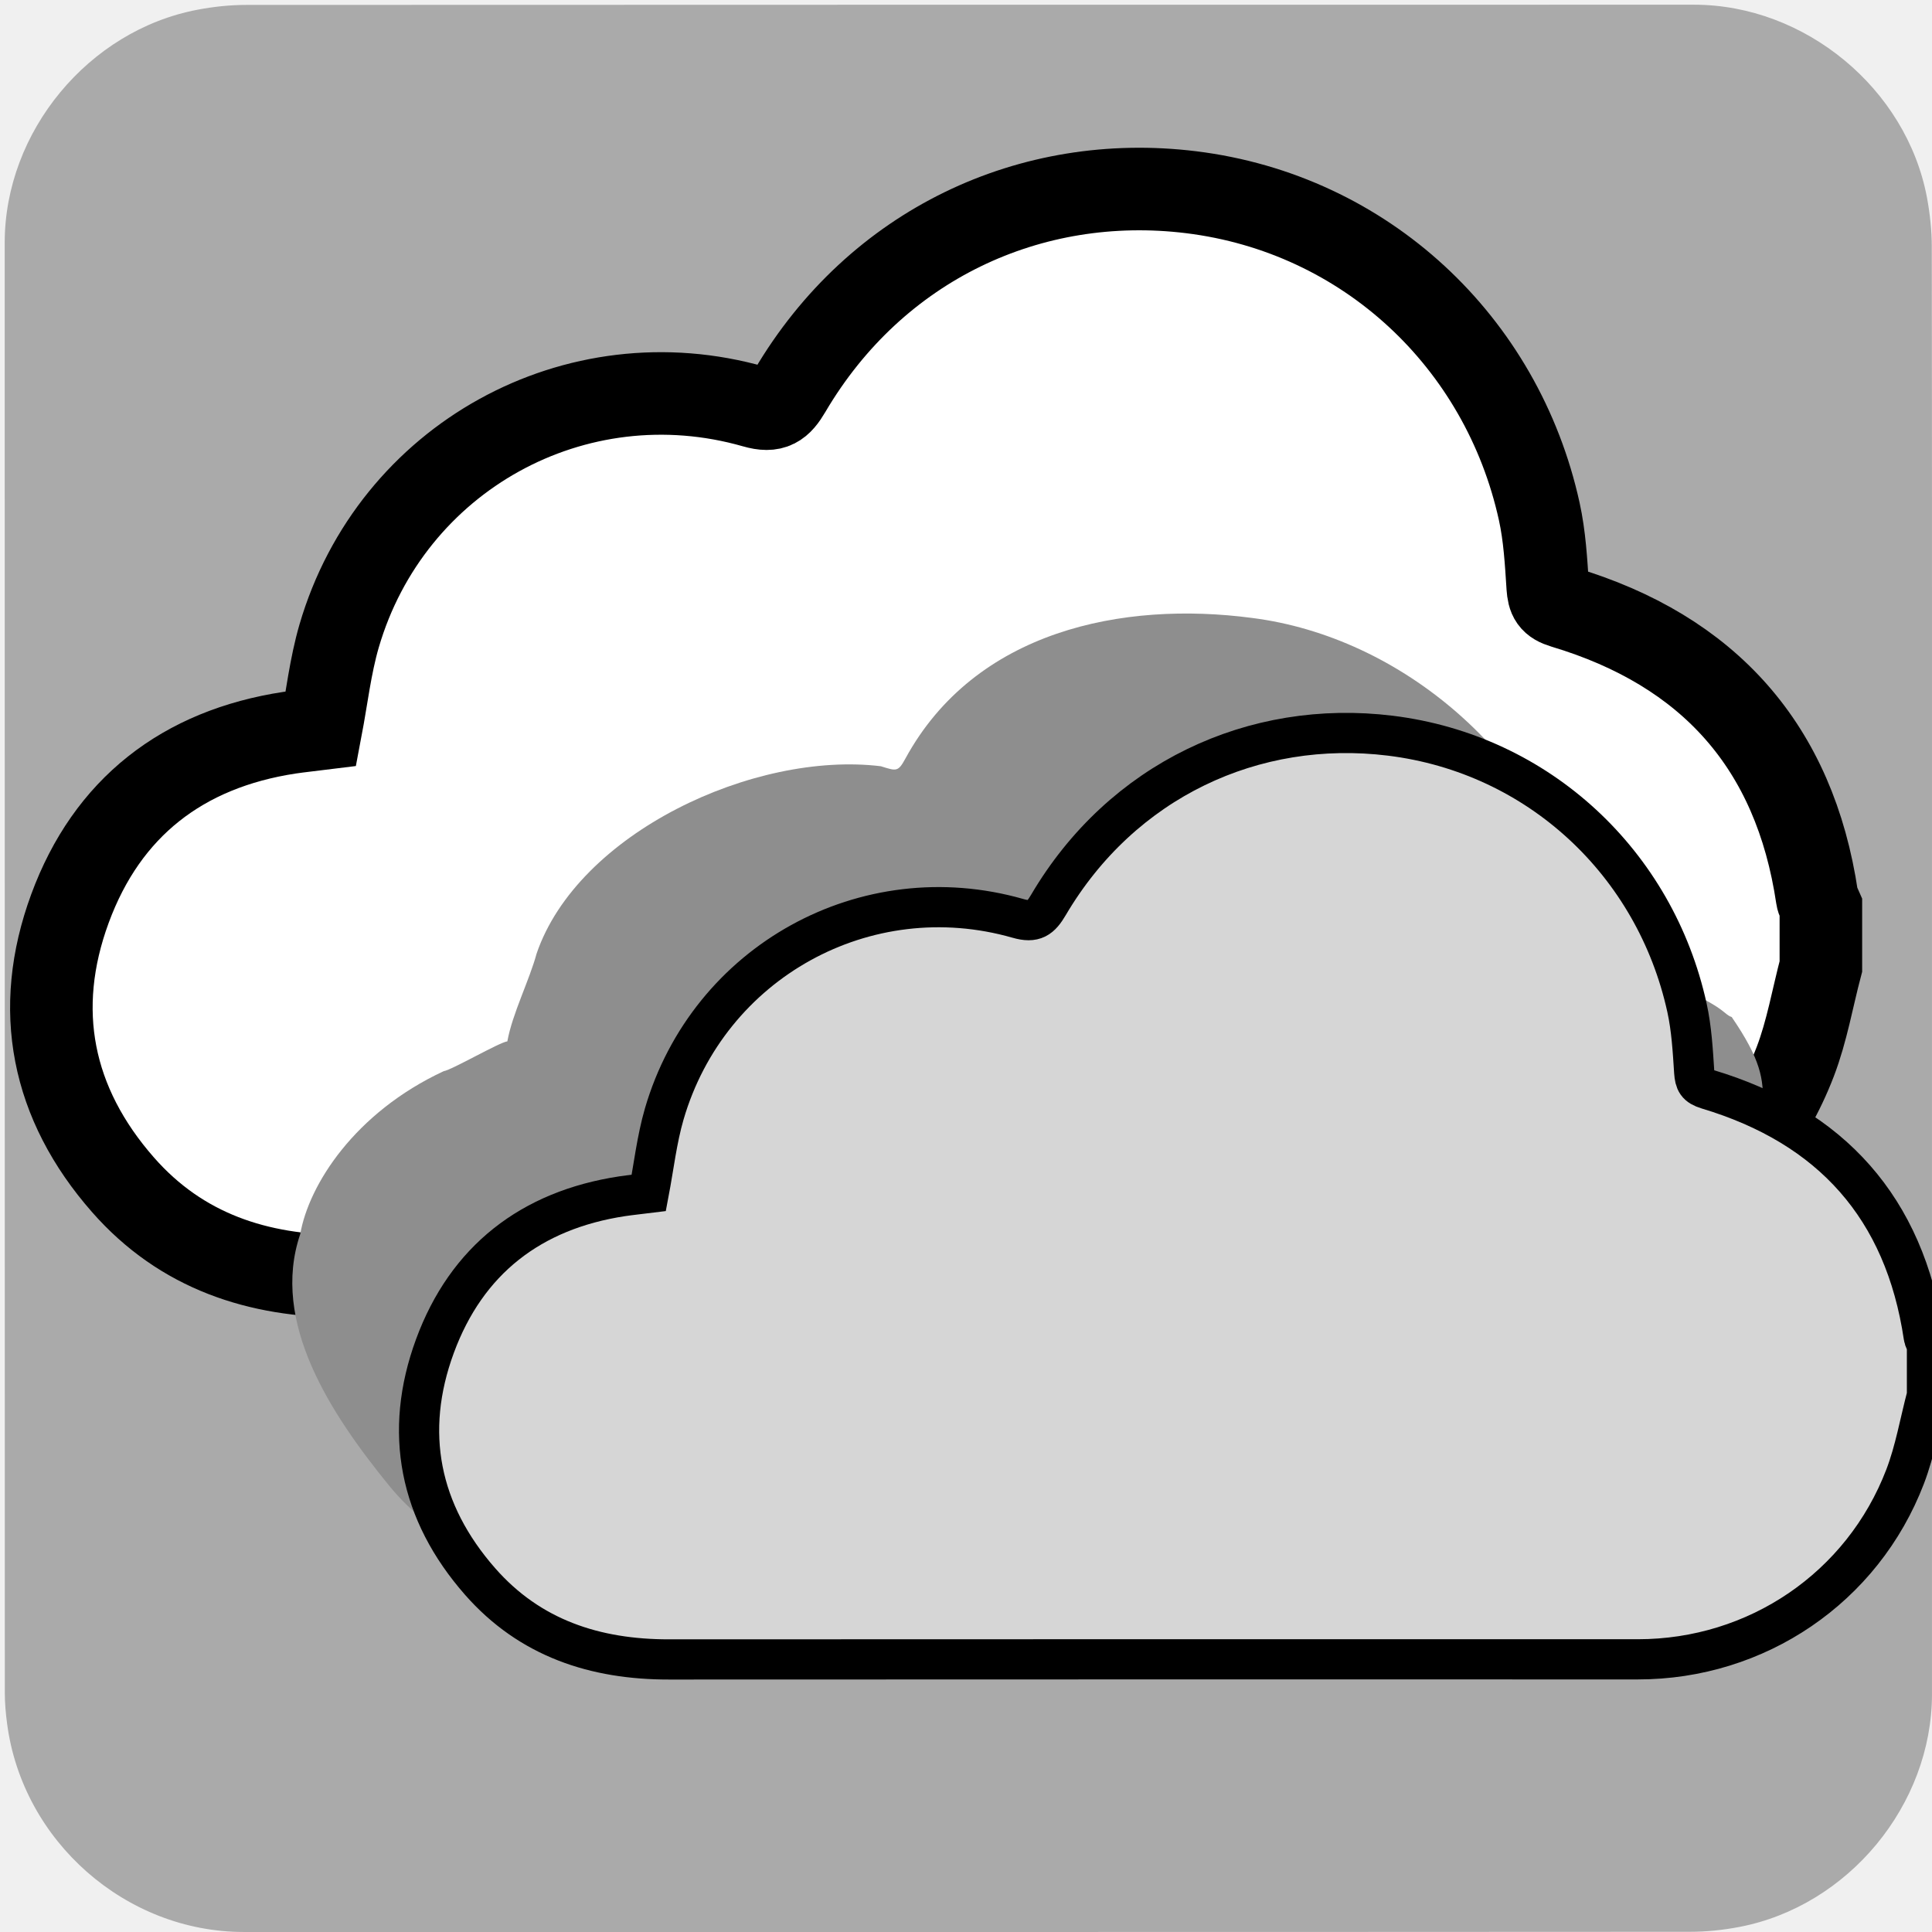
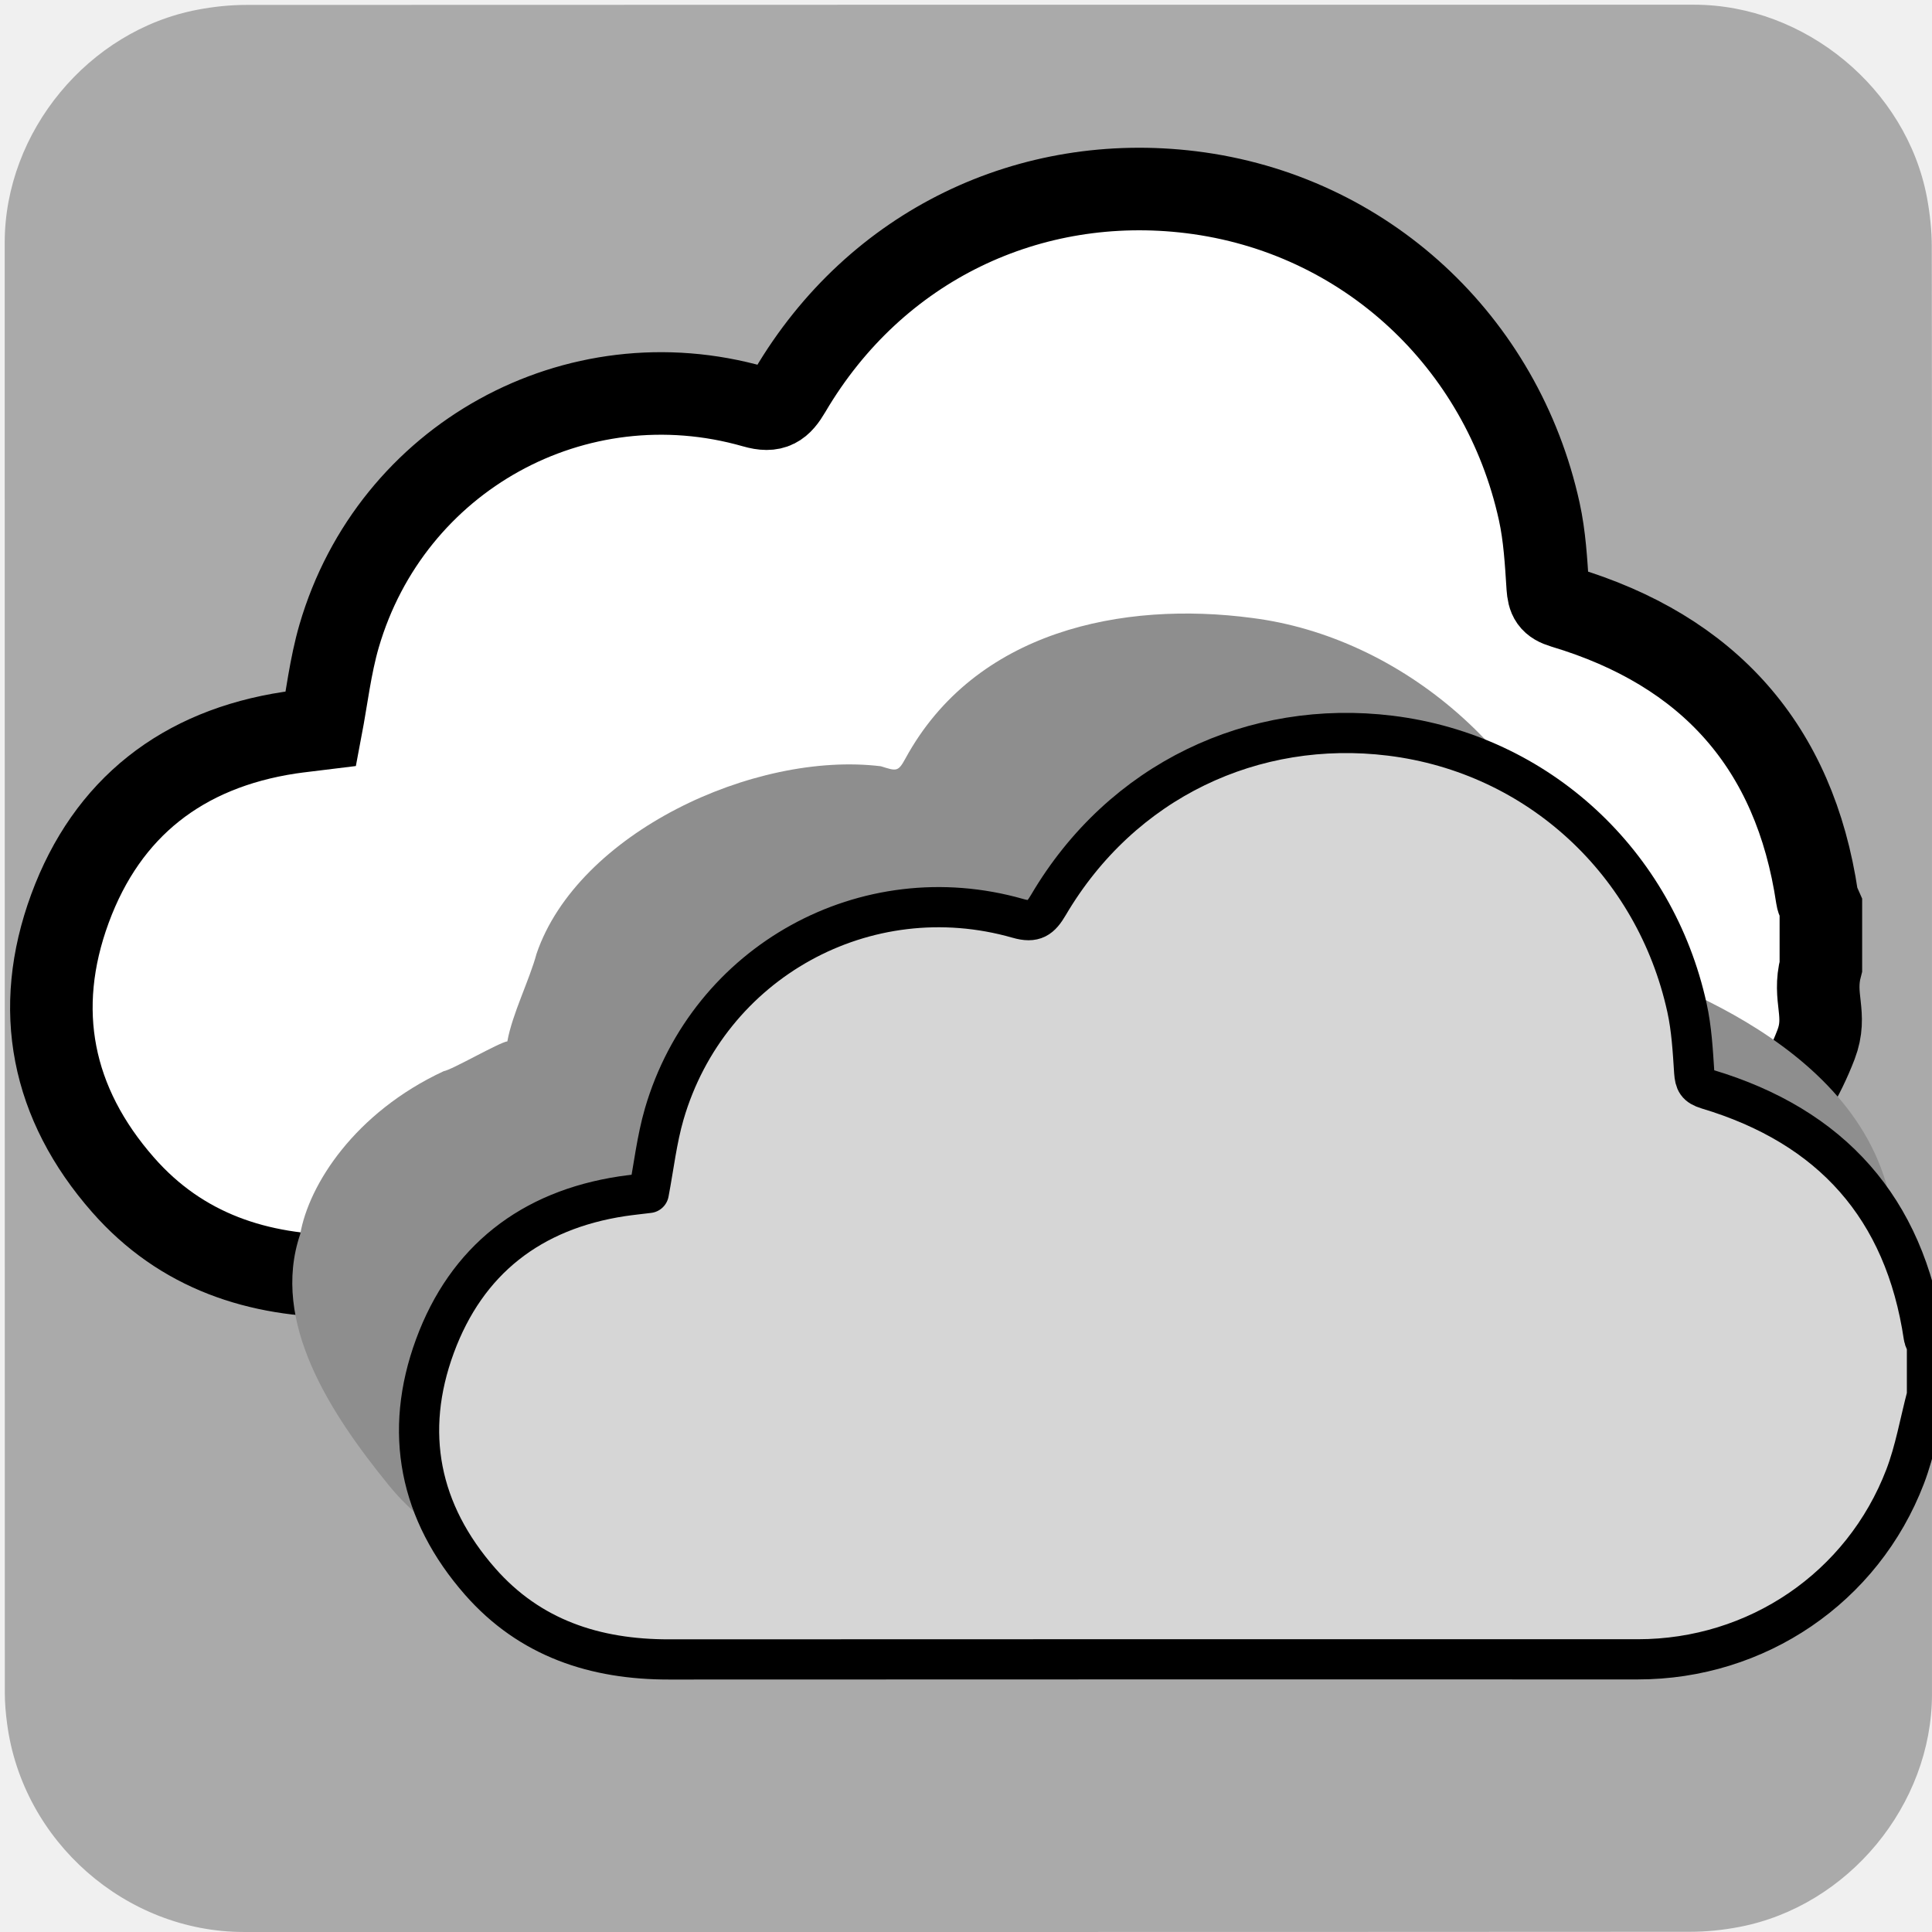
<svg xmlns="http://www.w3.org/2000/svg" viewBox="0 0 769 769" overflow="hidden" preserveAspectRatio="xMidYMid meet" id="eaf-13182-0">
  <defs>
    <clipPath id="eaf-13182-1">
      <rect x="0" y="0" width="769" height="769" />
    </clipPath>
  </defs>
  <g clip-path="url('#eaf-13182-1')" style="isolation: isolate;">
    <g>
      <g transform="matrix(4 0 0 4 -807.7665 -2318.526)">
        <path fill="#aaaaaa" d="m394.19 676.01c0 24.06 0 48.13 0 72.19c0 11.03 -8.32 21.11 -19.18 23.18c-1.61 0.31 -3.27 0.48 -4.9 0.48c-47.97 0.03 -95.93 0.02 -143.9 0.02c-11.76 0 -22.02 -9.02 -23.56 -20.72c-0.14 -1.03 -0.23 -2.08 -0.23 -3.12c-0.01 -48.09 -0.01 -96.18 -0.01 -144.26c0 -11.03 8.32 -21.12 19.18 -23.18c1.61 -0.31 3.27 -0.48 4.9 -0.48c48.01 -0.02 96.02 -0.02 144.02 -0.02c11.03 0 21.13 8.33 23.18 19.18c0.3 1.61 0.48 3.27 0.48 4.9c0.03 23.94 0.02 47.89 0.02 71.83z" />
      </g>
      <g transform="matrix(4 0 0 4 -947.7257 -2445.607)">
-         <path fill="#fff" stroke="#000000" stroke-width="7" d="m390.5 707.96c-0.71 2.69 -1.18 5.48 -2.17 8.07c-4.24 11.07 -14.77 18.19 -26.6 18.19c-32.13 0 -64.27 -0.01 -96.4 0.01c-7.36 0.01 -13.85 -2.11 -18.8 -7.75c-6.05 -6.89 -7.65 -14.87 -4.5 -23.43c3.15 -8.56 9.55 -13.53 18.63 -14.91c0.88 -0.13 1.77 -0.22 2.65 -0.33c0.5 -2.63 0.8 -5.31 1.54 -7.86c4.42 -15.15 20.06 -23.79 35.2 -19.46c1.63 0.47 2.25 -0.01 3.03 -1.34c7.31 -12.41 20.43 -18.51 34.02 -16.84c14.77 1.82 26.36 12.69 29.52 27.07c0.46 2.09 0.58 4.26 0.72 6.41c0.07 0.96 0.26 1.38 1.32 1.7c12.32 3.69 19.62 11.81 21.52 24.63c0.04 0.28 0.21 0.54 0.32 0.8c0 1.68 0 3.36 0 5.04z" transform="matrix(1.1735 0 0 1.1735 -40.1284 -123.2216)" />
+         <path fill="#fff" stroke="#000000" stroke-width="7" d="M 390.5 707.96 C 389.79 710.65 391.078 712.001 390.088 714.591 C 385.848 725.661 373.56 734.22 361.73 734.22 C 329.6 734.22 297.46 734.21 265.33 734.23 C 257.97 734.24 251.48 732.12 246.53 726.48 C 240.48 719.59 238.88 711.61 242.03 703.05 C 245.18 694.49 251.58 689.52 260.66 688.14 C 261.54 688.01 262.43 687.92 263.31 687.81 C 263.81 685.18 264.11 682.5 264.85 679.95 C 269.27 664.8 284.91 656.16 300.05 660.49 C 301.68 660.96 302.3 660.48 303.08 659.15 C 310.39 646.74 323.51 640.64 337.1 642.31 C 351.87 644.13 363.46 655 366.62 669.38 C 367.08 671.47 367.2 673.64 367.34 675.79 C 367.41 676.75 367.6 677.17 368.66 677.49 C 380.98 681.18 388.28 689.3 390.18 702.12 C 390.22 702.4 390.39 702.66 390.5 702.92 C 390.5 704.6 390.5 706.28 390.5 707.96 L 390.5 707.96 Z" transform="matrix(1.1735 0 0 1.1735 -40.1284 -123.2216)" />
        <animateTransform attributeName="transform" type="translate" from="0 0" to="0 0" calcMode="discrete" dur="9000ms" repeatCount="indefinite" />
        <animateMotion keyTimes="0;0.002;0.269;0.424;0.72;1" calcMode="spline" keySplines="0 0 1 1;0.42 0 0.58 1;0.42 0 0.58 1;0.42 0 0.58 1;0.42 0 0.58 1" dur="9000ms" repeatCount="indefinite" attributeName="transform" keyPoints="0;0;0.341;0.603;0.837;1" path="m279.793 649.252l22.457 -68.532l-18.866 52.282l8.254 48.79l-11.845 -32.541" additive="sum" />
        <animateTransform attributeName="transform" type="scale" from="4 4" to="4 4" calcMode="discrete" dur="9000ms" repeatCount="indefinite" additive="sum" />
        <animateTransform attributeName="transform" type="translate" from="-306.88 -773.715" to="-306.88 -773.715" calcMode="discrete" dur="9000ms" repeatCount="indefinite" additive="sum" />
        <animate keyTimes="0;0.406;0.528;0.593;1" calcMode="spline" keySplines="0 0 1 1;0.42 0 0.58 1;0.42 0 0.58 1;0 0 1 1" dur="9000ms" repeatCount="indefinite" attributeName="opacity" values="1;1;0.36;1;1" />
      </g>
      <g transform="matrix(4 0 0 4 -819.6229 -2295.244)">
        <g>
-           <path fill="#8e8e8e" d="m386.586 710.389c-0.674 2.757 -0.162 5.528 -1.101 8.183c-4.023 11.348 -15.213 15.648 -26.437 15.648c-30.486 0 -60.981 -0.01 -91.466 0.01c-6.983 0.01 -13.141 -2.163 -17.838 -7.945c-5.74 -7.063 -11.788 -16.197 -8.799 -24.972c0.853 -4.918 5.429 -12.094 14.27 -16.212c0.835 -0.133 5.507 -2.859 6.342 -2.972c0.474 -2.696 2.205 -6.112 2.907 -8.726c4.098 -12.003 21.657 -20.179 34.258 -18.648c1.547 0.482 1.708 0.588 2.448 -0.775c6.936 -12.722 21.615 -15.691 34.509 -13.979c14.657 1.866 28.874 13.442 33.346 30.211c0.436 2.143 0.469 3.407 4.728 4.787c9.287 3.501 8.631 4.384 9.636 4.712c5.742 8.384 1.394 7.995 3.197 21.137c0.038 0.287 -0.017 1.953 0 3.078c0 1.722 0 4.74 0 6.463z" transform="translate(-6.1636 -4.6964)">
+           <path fill="#8e8e8e" d="M 373.752 675 C 383.066 678.508 404.445 687.933 398.614 709.381 C 391.63 735.071 370.278 734.223 359.047 734.22 C 328.562 734.213 298.067 734.21 267.581 734.23 C 260.598 734.24 254.44 732.067 249.743 726.286 C 244.003 719.223 237.956 710.089 240.944 701.314 C 241.797 696.396 246.374 689.22 255.214 685.102 C 256.049 684.969 260.721 682.243 261.556 682.131 C 262.031 679.435 263.761 676.018 264.463 673.404 C 268.561 661.401 286.12 653.225 298.721 654.756 C 300.268 655.238 300.429 655.344 301.169 653.981 C 308.105 641.259 322.783 638.29 335.678 640.002 C 350.335 641.868 364.552 653.444 369.024 670.212 C 369.461 672.355 369.493 673.619 373.752 675 Z" transform="translate(-6.1636 -4.6964)" style="stroke-linecap: round; stroke-linejoin: round;">
            <animateTransform attributeName="transform" type="translate" from="0 0" to="0 0" calcMode="discrete" dur="9000ms" repeatCount="indefinite" />
            <animateMotion keyTimes="0;0.463;0.681;1" calcMode="spline" keySplines="0.42 0 0.58 1;0.42 0 0.58 1;0 0 1 1" dur="9000ms" repeatCount="indefinite" attributeName="transform" keyPoints="0;0.295;0.746;1" path="m307.213 682.198l19.722 -9.057l-32.885 -4.202l13.163 13.259" additive="sum" />
            <animateTransform attributeName="transform" type="translate" from="-313.377 -686.895" to="-313.377 -686.895" calcMode="discrete" dur="9000ms" repeatCount="indefinite" additive="sum" />
          </path>
-           <path fill="#d6d6d6" stroke="#000000" stroke-width="4" d="m390.5 707.96c-0.71 2.69 -1.18 5.48 -2.17 8.07c-4.24 11.07 -14.77 18.19 -26.6 18.19c-32.13 0 -64.27 -0.01 -96.4 0.01c-7.36 0.01 -13.85 -2.11 -18.8 -7.75c-6.05 -6.89 -7.65 -14.87 -4.5 -23.43c3.15 -8.56 9.55 -13.53 18.63 -14.91c0.88 -0.13 1.77 -0.22 2.65 -0.33c0.5 -2.63 0.8 -5.31 1.54 -7.86c4.42 -15.15 20.06 -23.79 35.2 -19.46c1.63 0.47 2.25 -0.01 3.03 -1.34c7.31 -12.41 20.43 -18.51 34.02 -16.84c14.77 1.82 26.36 12.69 29.52 27.07c0.46 2.09 0.58 4.26 0.72 6.41c0.07 0.96 0.26 1.38 1.32 1.7c12.32 3.69 19.62 11.81 21.52 24.63c0.04 0.28 0.21 0.54 0.32 0.8c0 1.68 0 3.36 0 5.04z" transform="translate(6.1541 4.7083)">
+           <path fill="#d6d6d6" stroke="#000000" stroke-width="4" d="m390.5 707.96c-0.71 2.69 -1.18 5.48 -2.17 8.07c-4.24 11.07 -14.77 18.19 -26.6 18.19c-32.13 0 -64.27 -0.01 -96.4 0.01c-7.36 0.01 -13.85 -2.11 -18.8 -7.75c-6.05 -6.89 -7.65 -14.87 -4.5 -23.43c3.15 -8.56 9.55 -13.53 18.63 -14.91c0.88 -0.13 1.77 -0.22 2.65 -0.33c0.5 -2.63 0.8 -5.31 1.54 -7.86c4.42 -15.15 20.06 -23.79 35.2 -19.46c1.63 0.47 2.25 -0.01 3.03 -1.34c7.31 -12.41 20.43 -18.51 34.02 -16.84c14.77 1.82 26.36 12.69 29.52 27.07c0.46 2.09 0.58 4.26 0.72 6.41c0.07 0.96 0.26 1.38 1.32 1.7c12.32 3.69 19.62 11.81 21.52 24.63c0.04 0.28 0.21 0.54 0.32 0.8c0 1.68 0 3.36 0 5.04z" transform="translate(6.1541 4.7083)" style="stroke-linecap: round; stroke-linejoin: round;">
            <animateTransform attributeName="transform" type="translate" from="0 0" to="0 0" calcMode="discrete" dur="9000ms" repeatCount="indefinite" />
            <animateMotion keyTimes="0;0.444;0.563;1" calcMode="spline" keySplines="0.42 0 0.58 1;0.42 0 0.58 1;0.42 0 0.58 1" dur="9000ms" repeatCount="indefinite" attributeName="transform" keyPoints="0;0.431;0.514;1" path="m321.63 692.843l-29.951 7.993l-4.721 -3.737l34.672 -4.256" additive="sum" />
            <animateTransform attributeName="transform" type="translate" from="-315.476 -688.135" to="-315.476 -688.135" calcMode="discrete" dur="9000ms" repeatCount="indefinite" additive="sum" />
          </path>
        </g>
      </g>
      <path fill="#f2b026" fill-opacity="0" stroke="#000000" stroke-opacity="0" stroke-width="10" d="m0 0l-61.24 0l-66.329 174.706l49.182 0l-70.306 274.226q138.915 -293.754 138.915 -293.754q0 0 -51.462 -30.089q26.215 -62.83 61.24 -125.088z" transform="matrix(1.738 0 0 0.8742 655.6499 325.7342)">
        <animate keyTimes="0;0.489;0.507;0.517;0.522;0.531;1" calcMode="linear" dur="9000ms" repeatCount="indefinite" attributeName="fill-opacity" values="0;0;1;0.32;1;0;0" />
        <animate keyTimes="0;0.489;0.507;0.517;0.522;0.531;1" calcMode="linear" dur="9000ms" repeatCount="indefinite" attributeName="stroke-opacity" values="0;0;1;0.32;1;0;0" />
        <animateTransform attributeName="transform" type="translate" from="0 0" to="0 0" calcMode="discrete" dur="9000ms" repeatCount="indefinite" />
        <animateMotion keyTimes="0;0.483;0.517;0.535;0.554;1" calcMode="linear" dur="9000ms" repeatCount="indefinite" attributeName="transform" keyPoints="0;0;0.496;0.527;1;1" path="m526.434 521.956l0 0l-59.536 31.111l1.489 -3.974l58.048 -27.137" additive="sum" />
        <animateTransform attributeName="transform" type="scale" from="1.738 0.874" to="1.738 0.874" calcMode="discrete" dur="9000ms" repeatCount="indefinite" additive="sum" />
        <animateTransform attributeName="transform" type="translate" from="74.346 -224.466" to="74.346 -224.466" calcMode="discrete" dur="9000ms" repeatCount="indefinite" additive="sum" />
      </path>
    </g>
  </g>
</svg>
